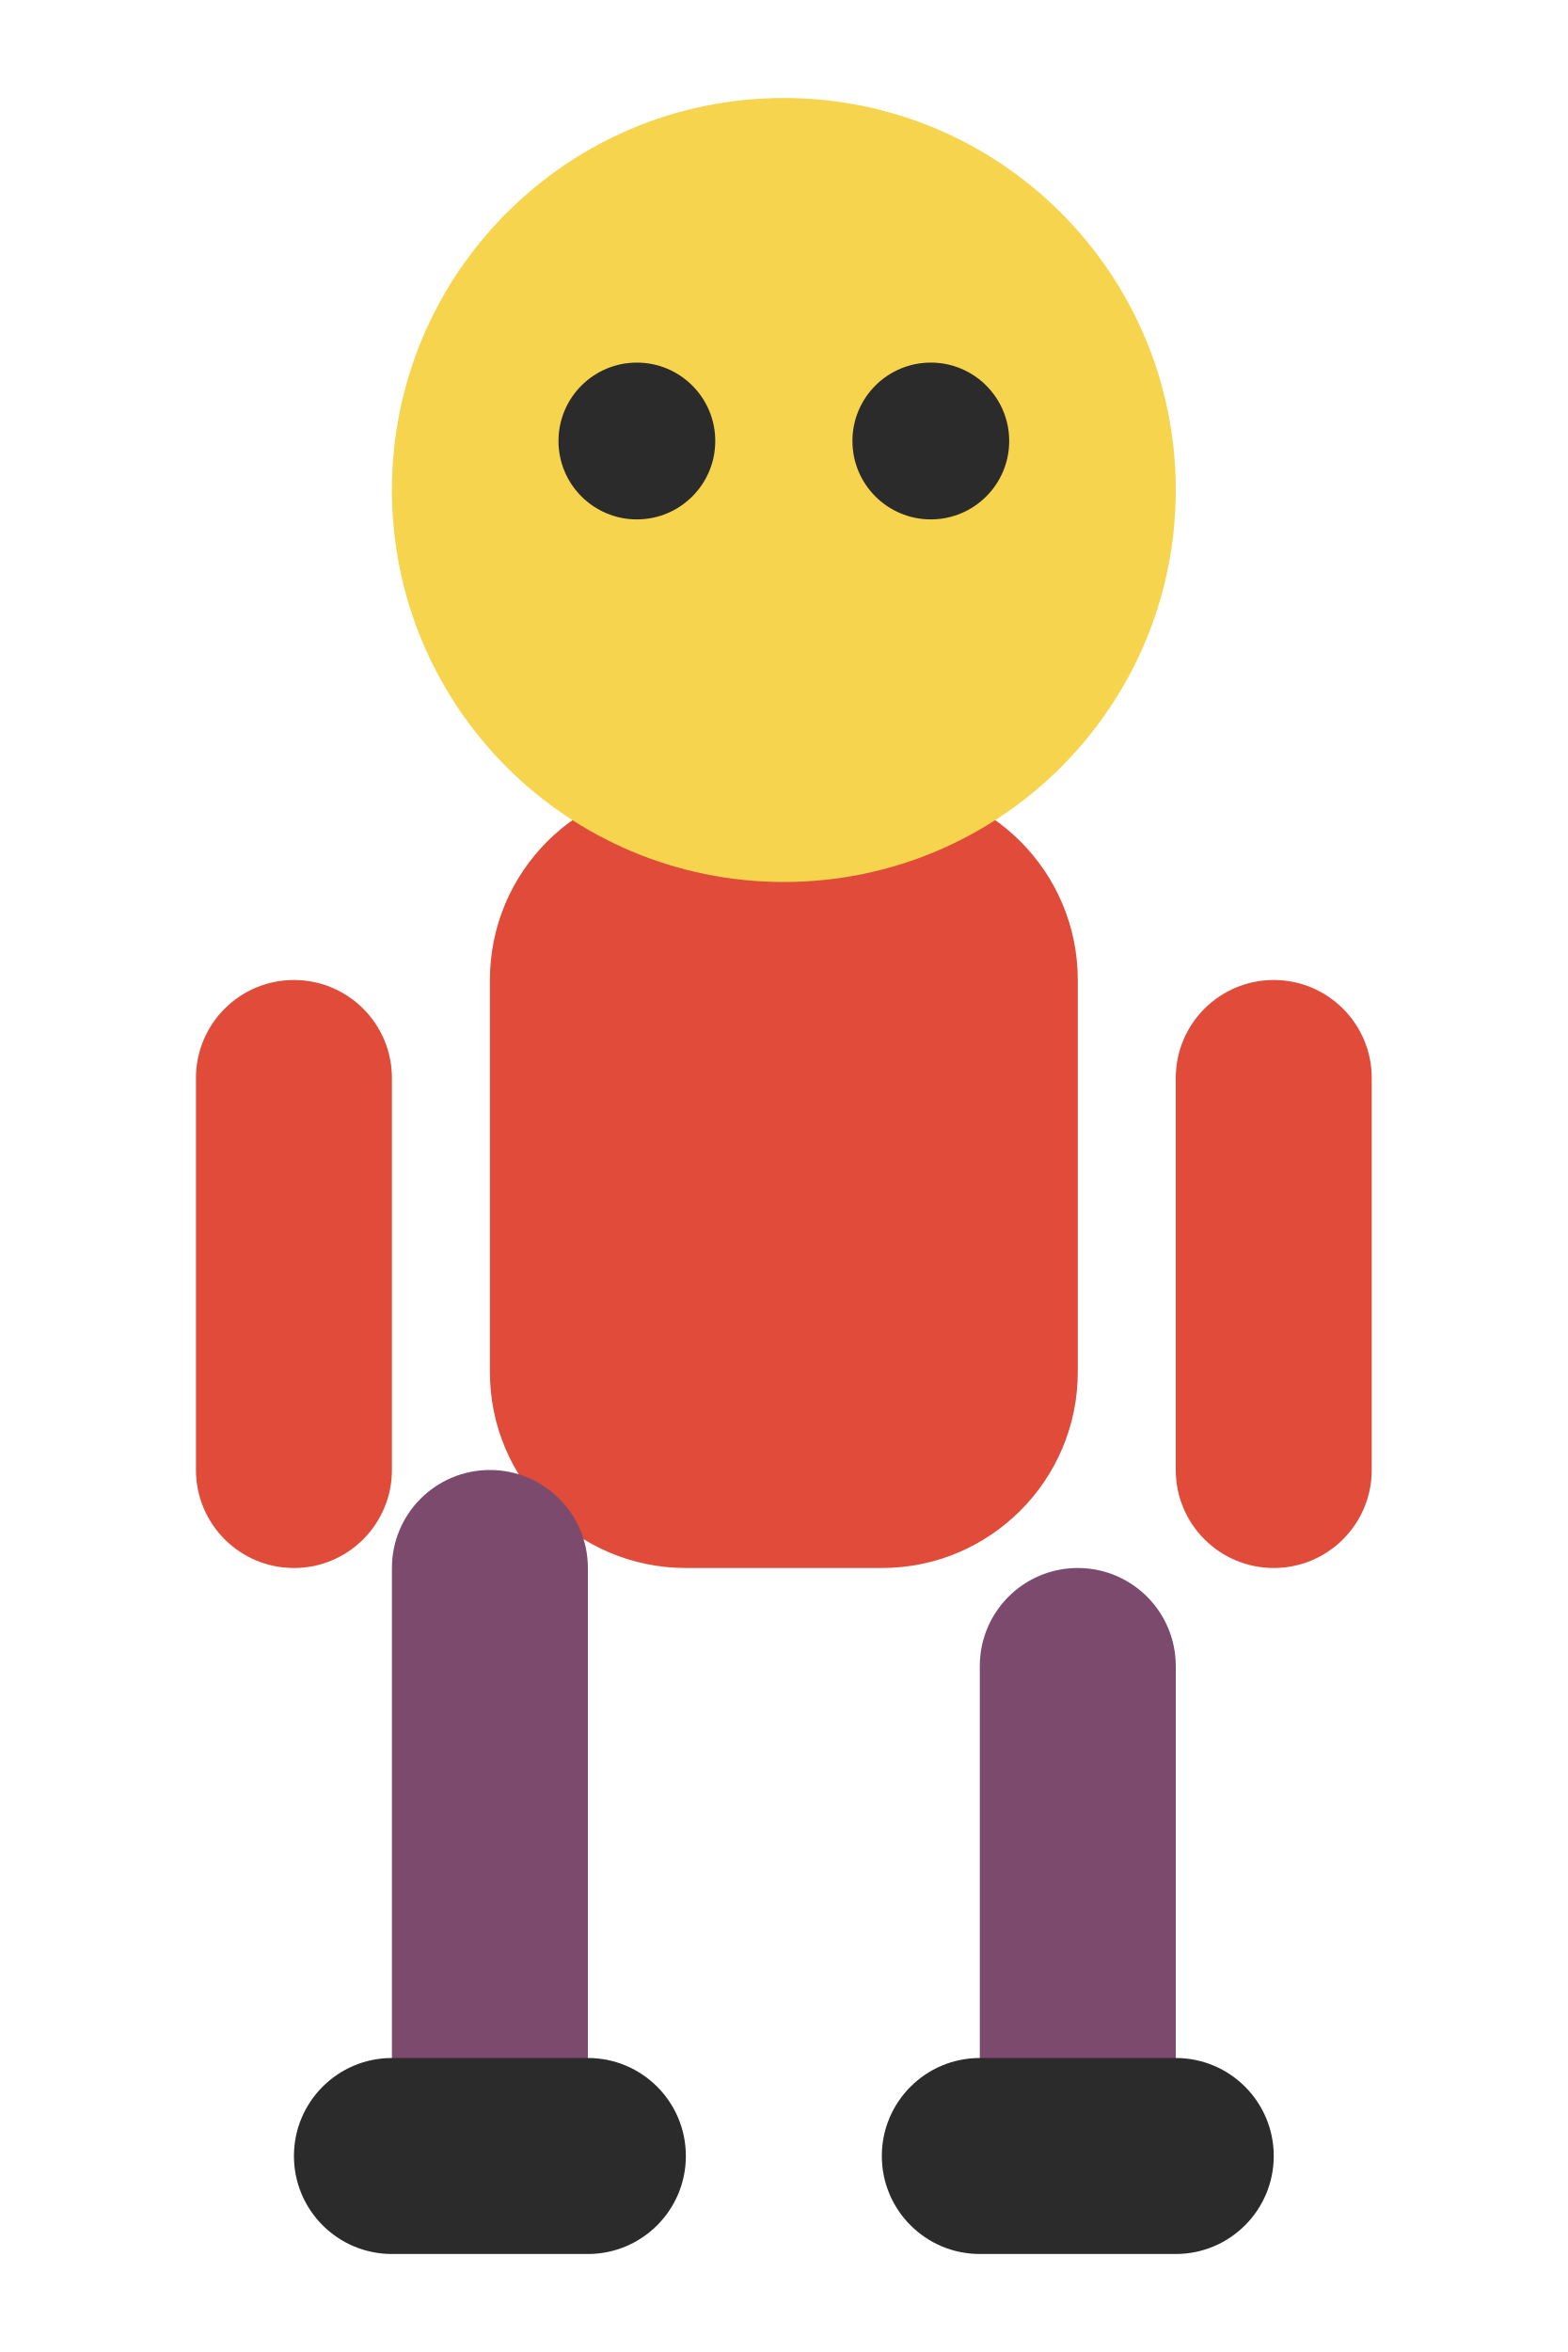
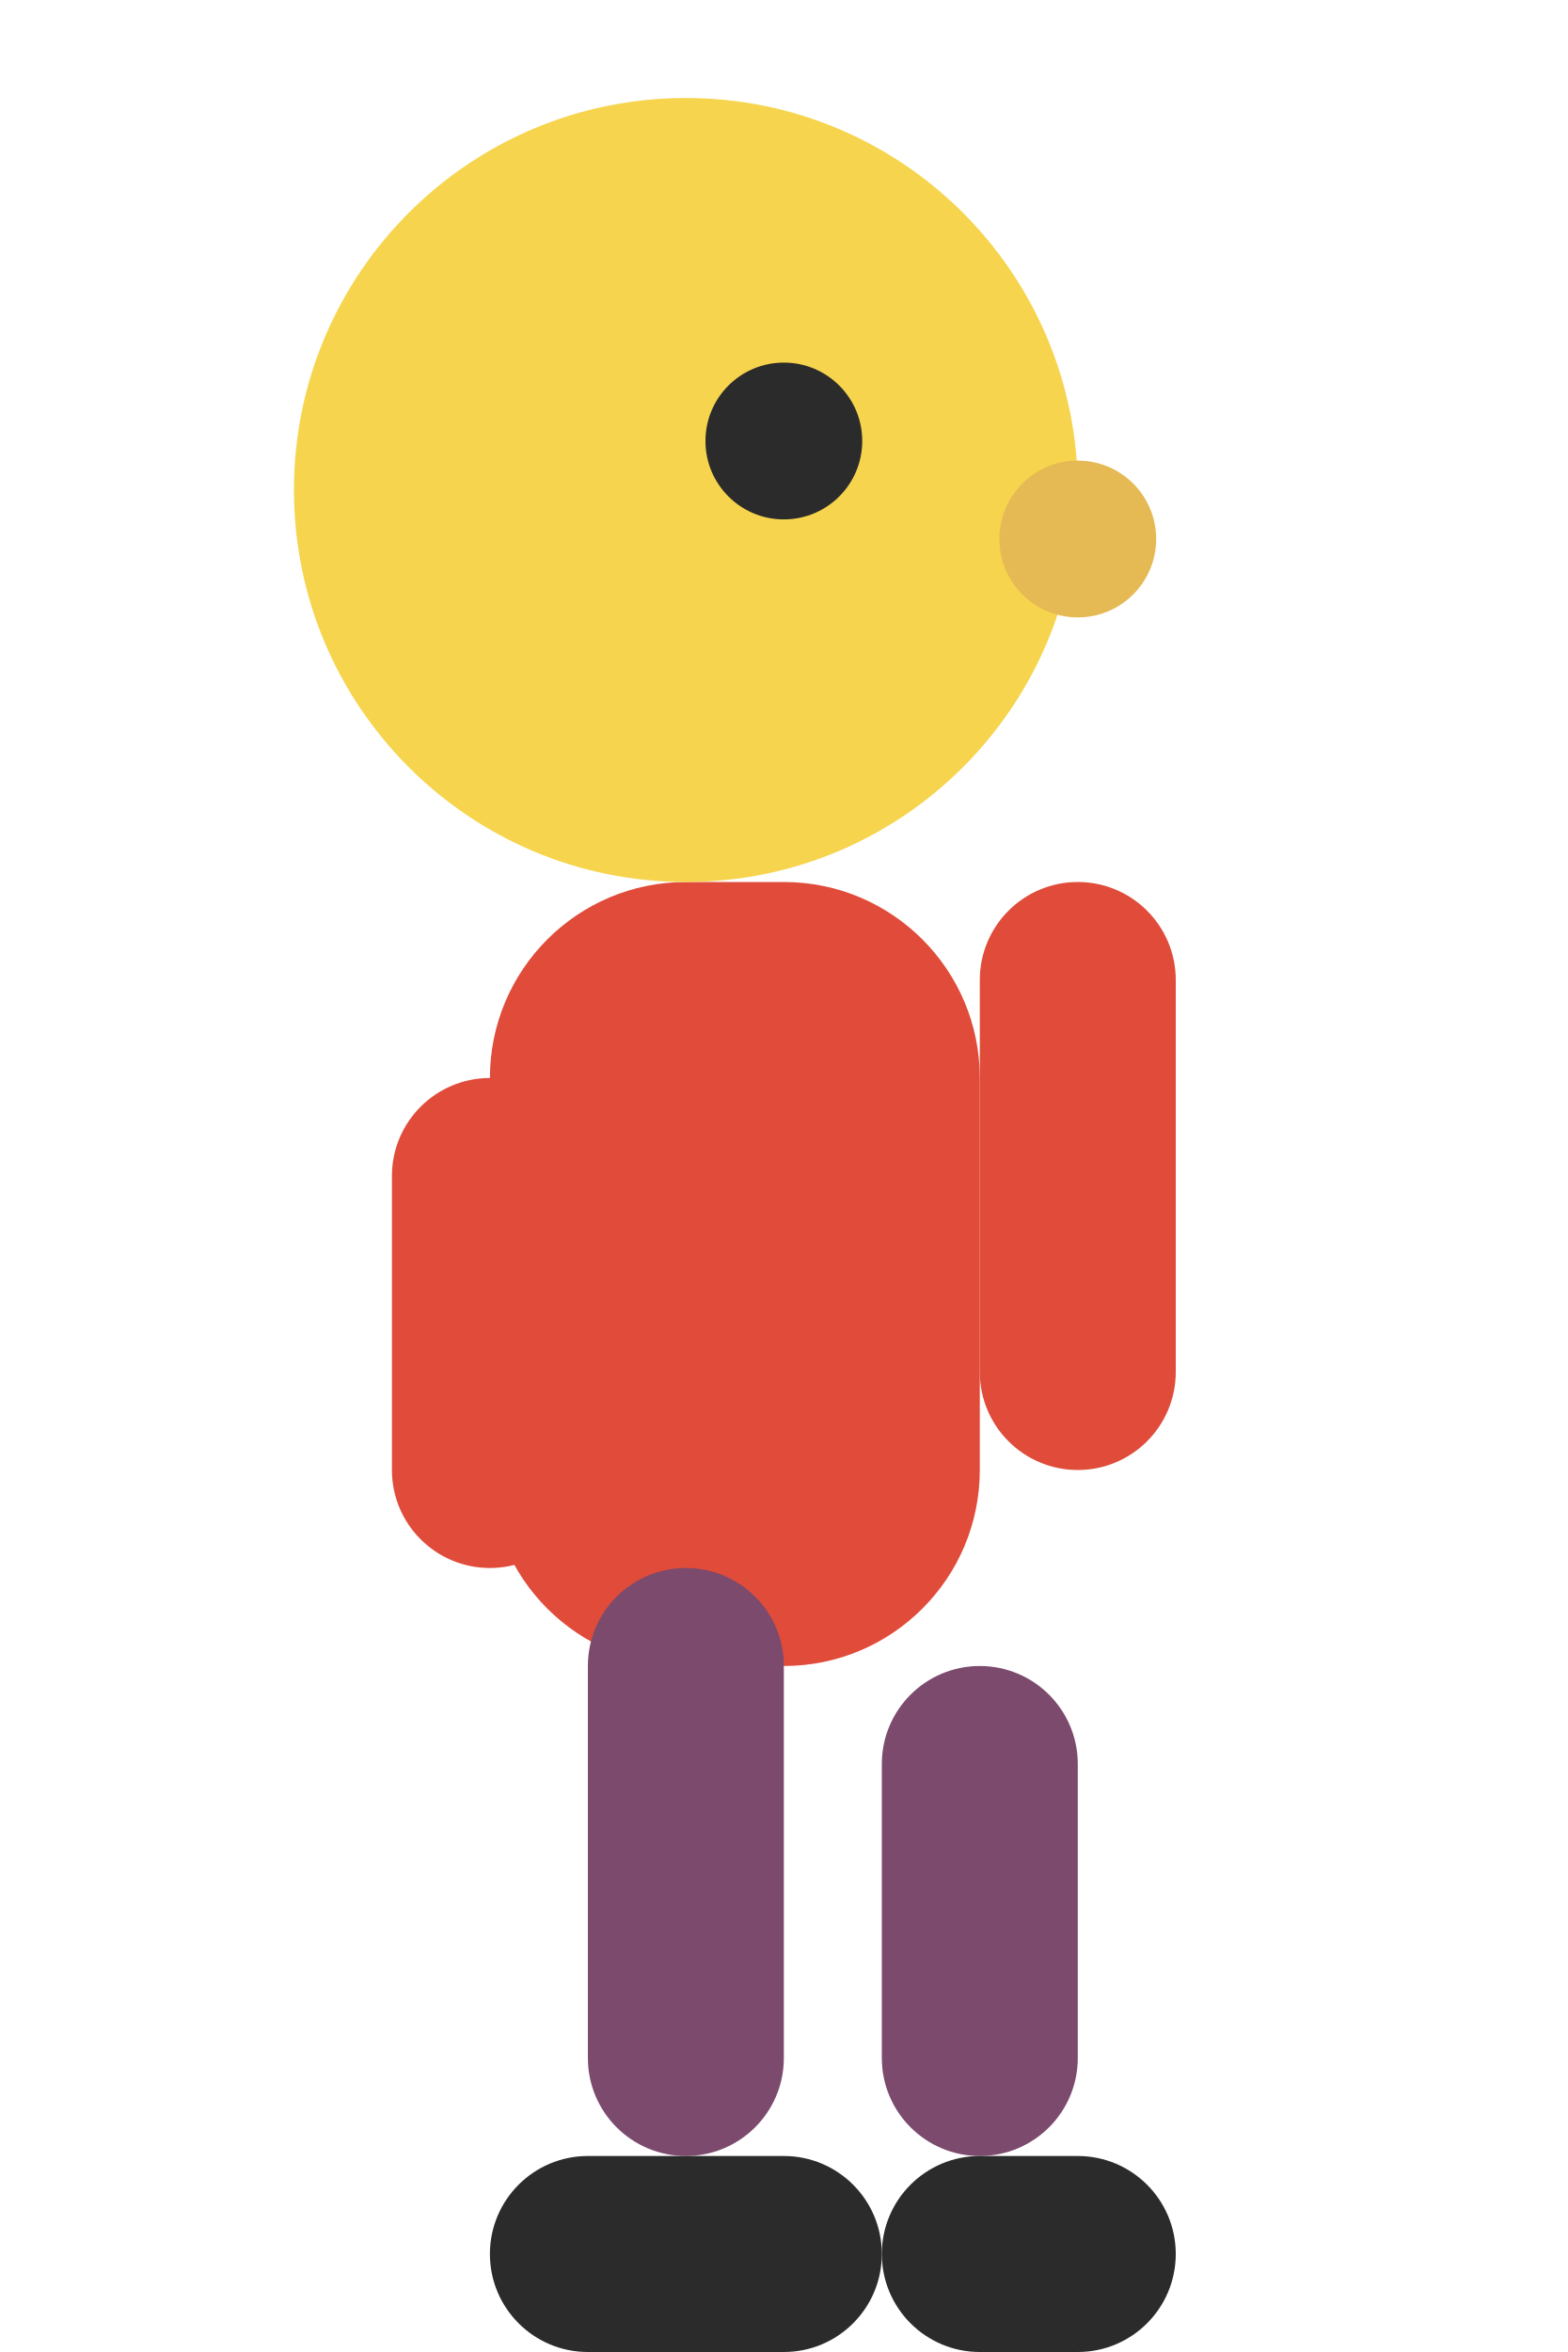
<svg xmlns="http://www.w3.org/2000/svg" width="16" height="24" viewBox="0 0 16 24">
-   <rect x="5" y="8" width="6" height="8" rx="2" fill="#e04b3a" />
-   <circle cx="8" cy="5" r="4" fill="#f6d44d" />
-   <circle cx="6.5" cy="4.5" r="0.8" fill="#2b2b2b" />
-   <circle cx="9.5" cy="4.5" r="0.8" fill="#2b2b2b" />
-   <rect x="2" y="10" width="2" height="6" rx="1" fill="#e04b3a" />
-   <rect x="12" y="10" width="2" height="6" rx="1" fill="#e04b3a" />
-   <rect x="4" y="15" width="2" height="7" rx="1" fill="#7b4a6d" />
-   <rect x="10" y="16" width="2" height="6" rx="1" fill="#7b4a6d" />
-   <rect x="3" y="21" width="4" height="2" rx="1" fill="#2b2b2b" />
-   <rect x="9" y="21" width="4" height="2" rx="1" fill="#2b2b2b" />
+   <rect x="5" y="9" width="5" height="8" rx="2" fill="#e04b3a" />
+   <circle cx="7" cy="5" r="4" fill="#f6d44d" />
+   <circle cx="8" cy="4.5" r="0.8" fill="#2b2b2b" />
+   <circle cx="11" cy="5.5" r="0.8" fill="#e5b954" />
+   <rect x="4" y="11" width="2" height="5" rx="1" fill="#e04b3a" />
+   <rect x="10" y="9" width="2" height="6" rx="1" fill="#e04b3a" />
+   <rect x="6" y="16" width="2" height="6" rx="1" fill="#7b4a6d" />
+   <rect x="9" y="17" width="2" height="5" rx="1" fill="#7b4a6d" />
+   <rect x="5" y="22" width="4" height="2" rx="1" fill="#2b2b2b" />
+   <rect x="9" y="22" width="3" height="2" rx="1" fill="#2b2b2b" />
</svg>
